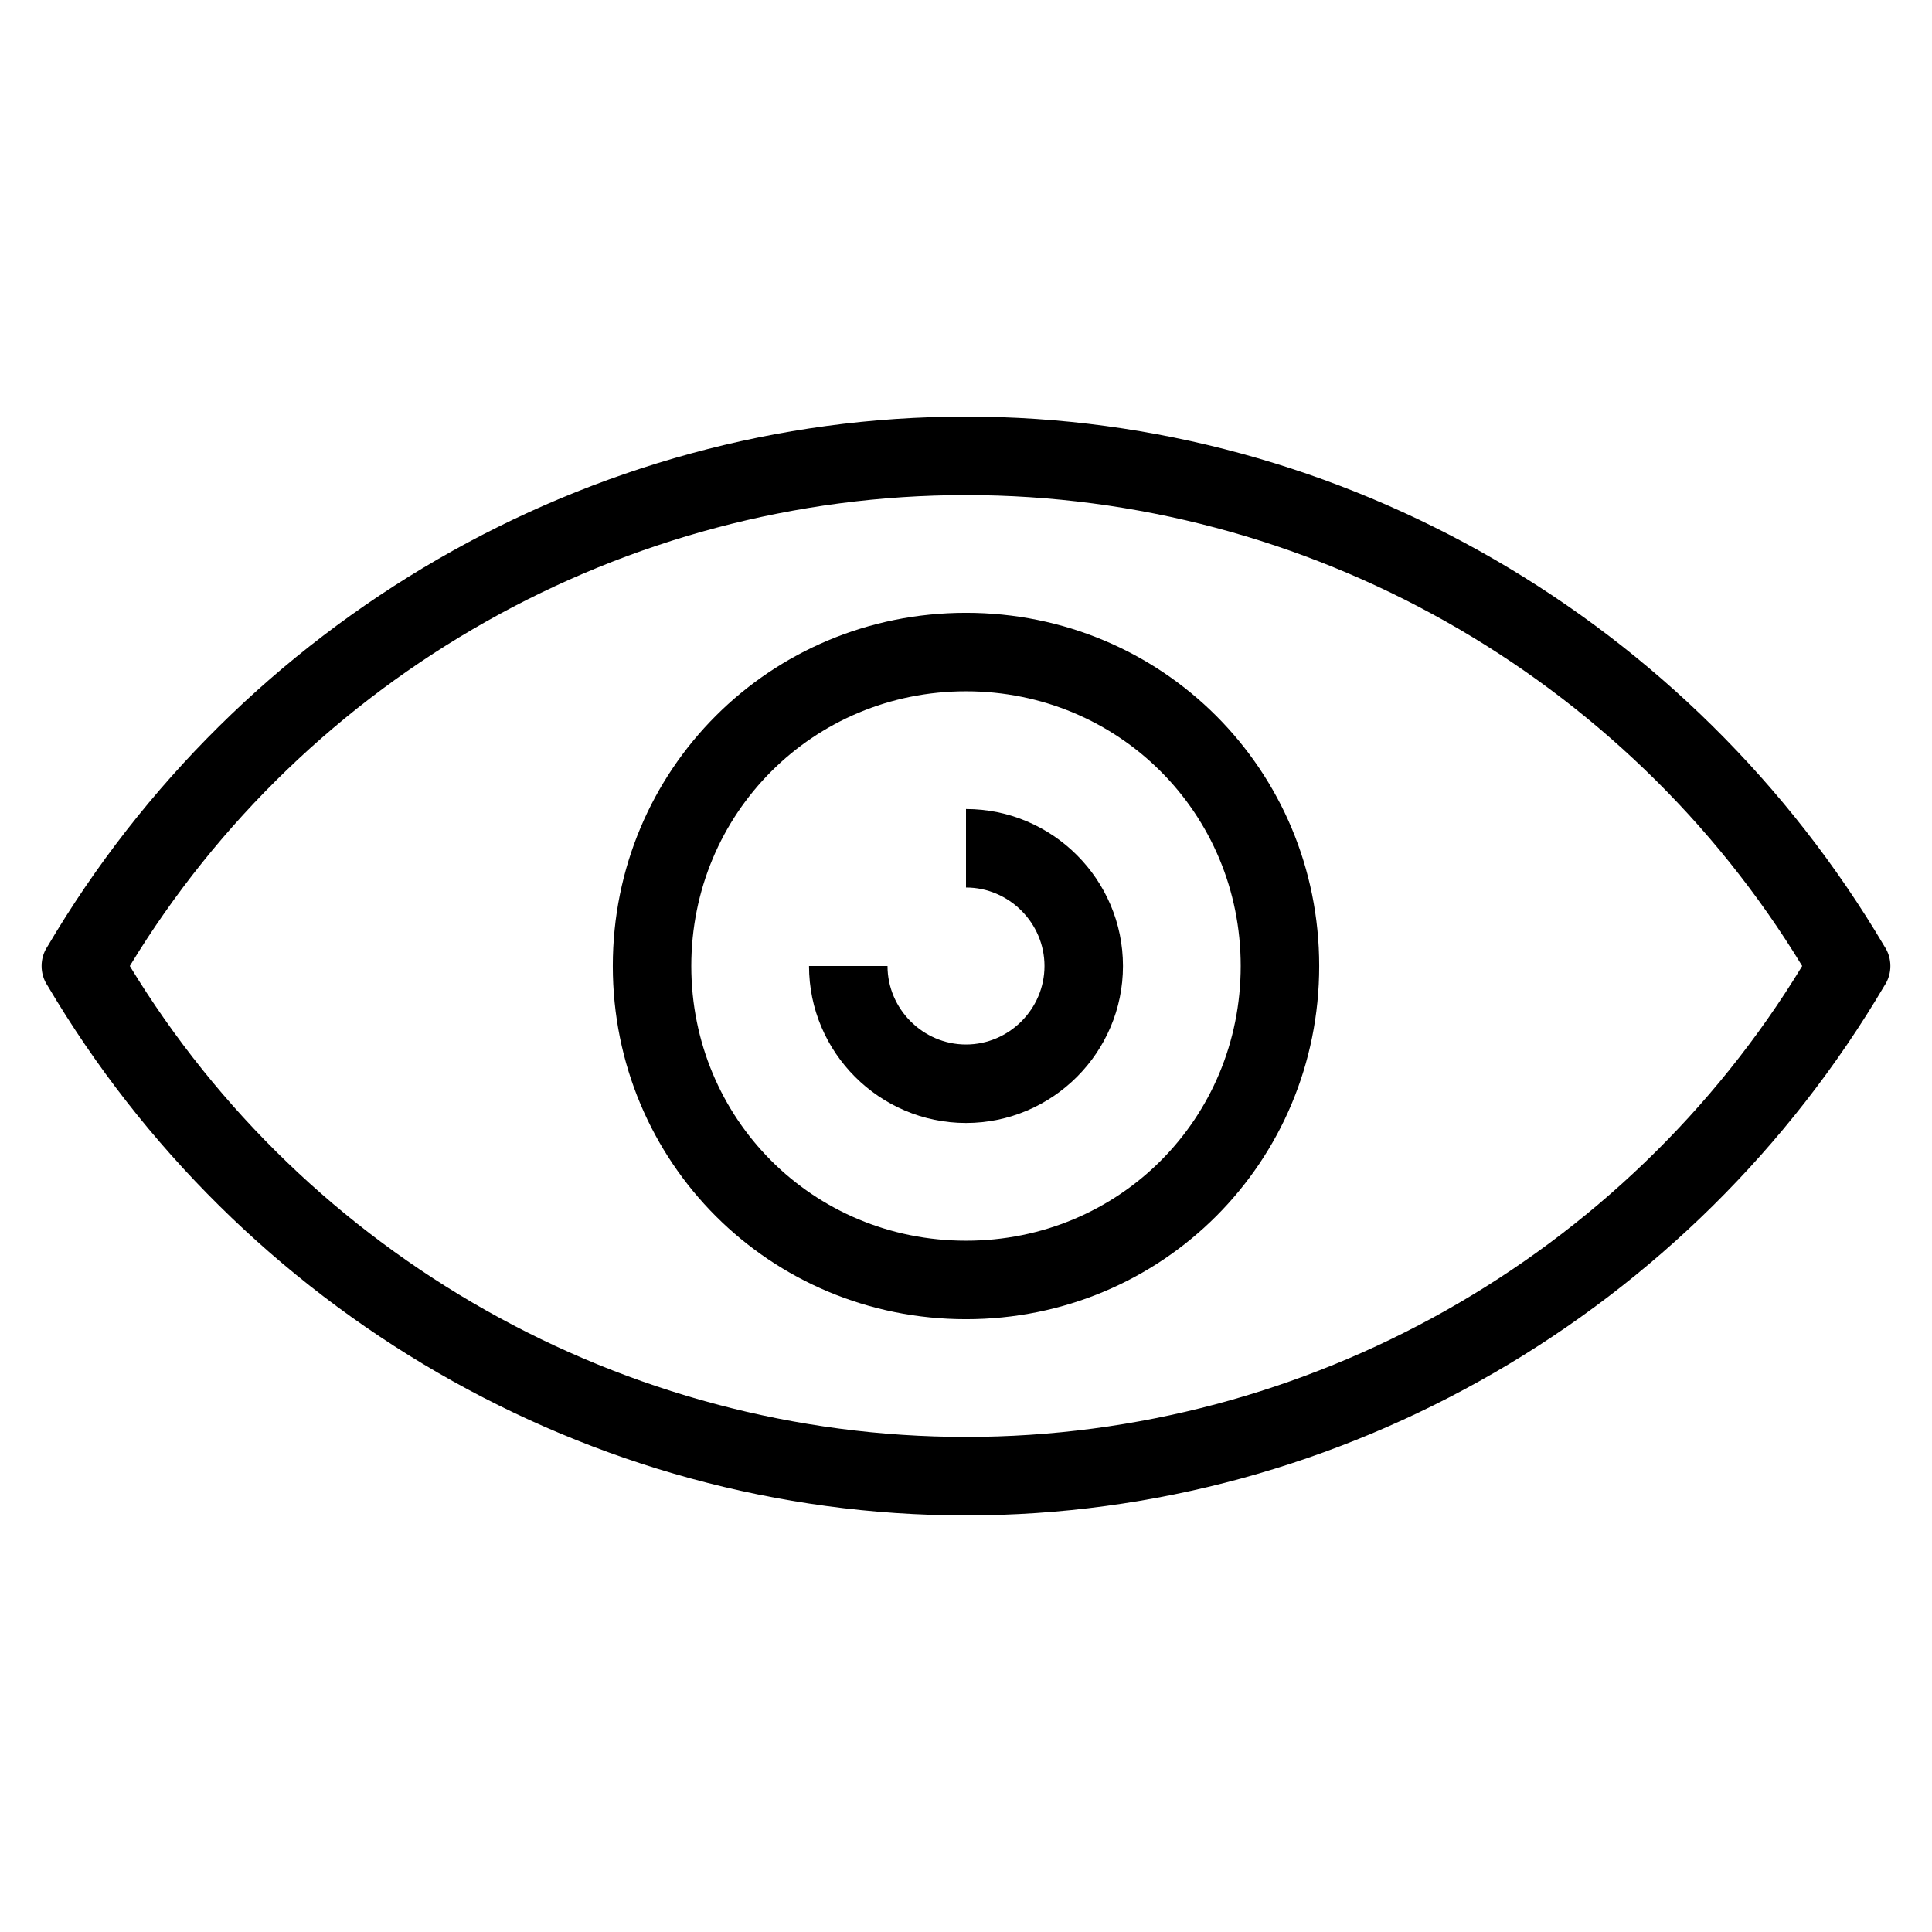
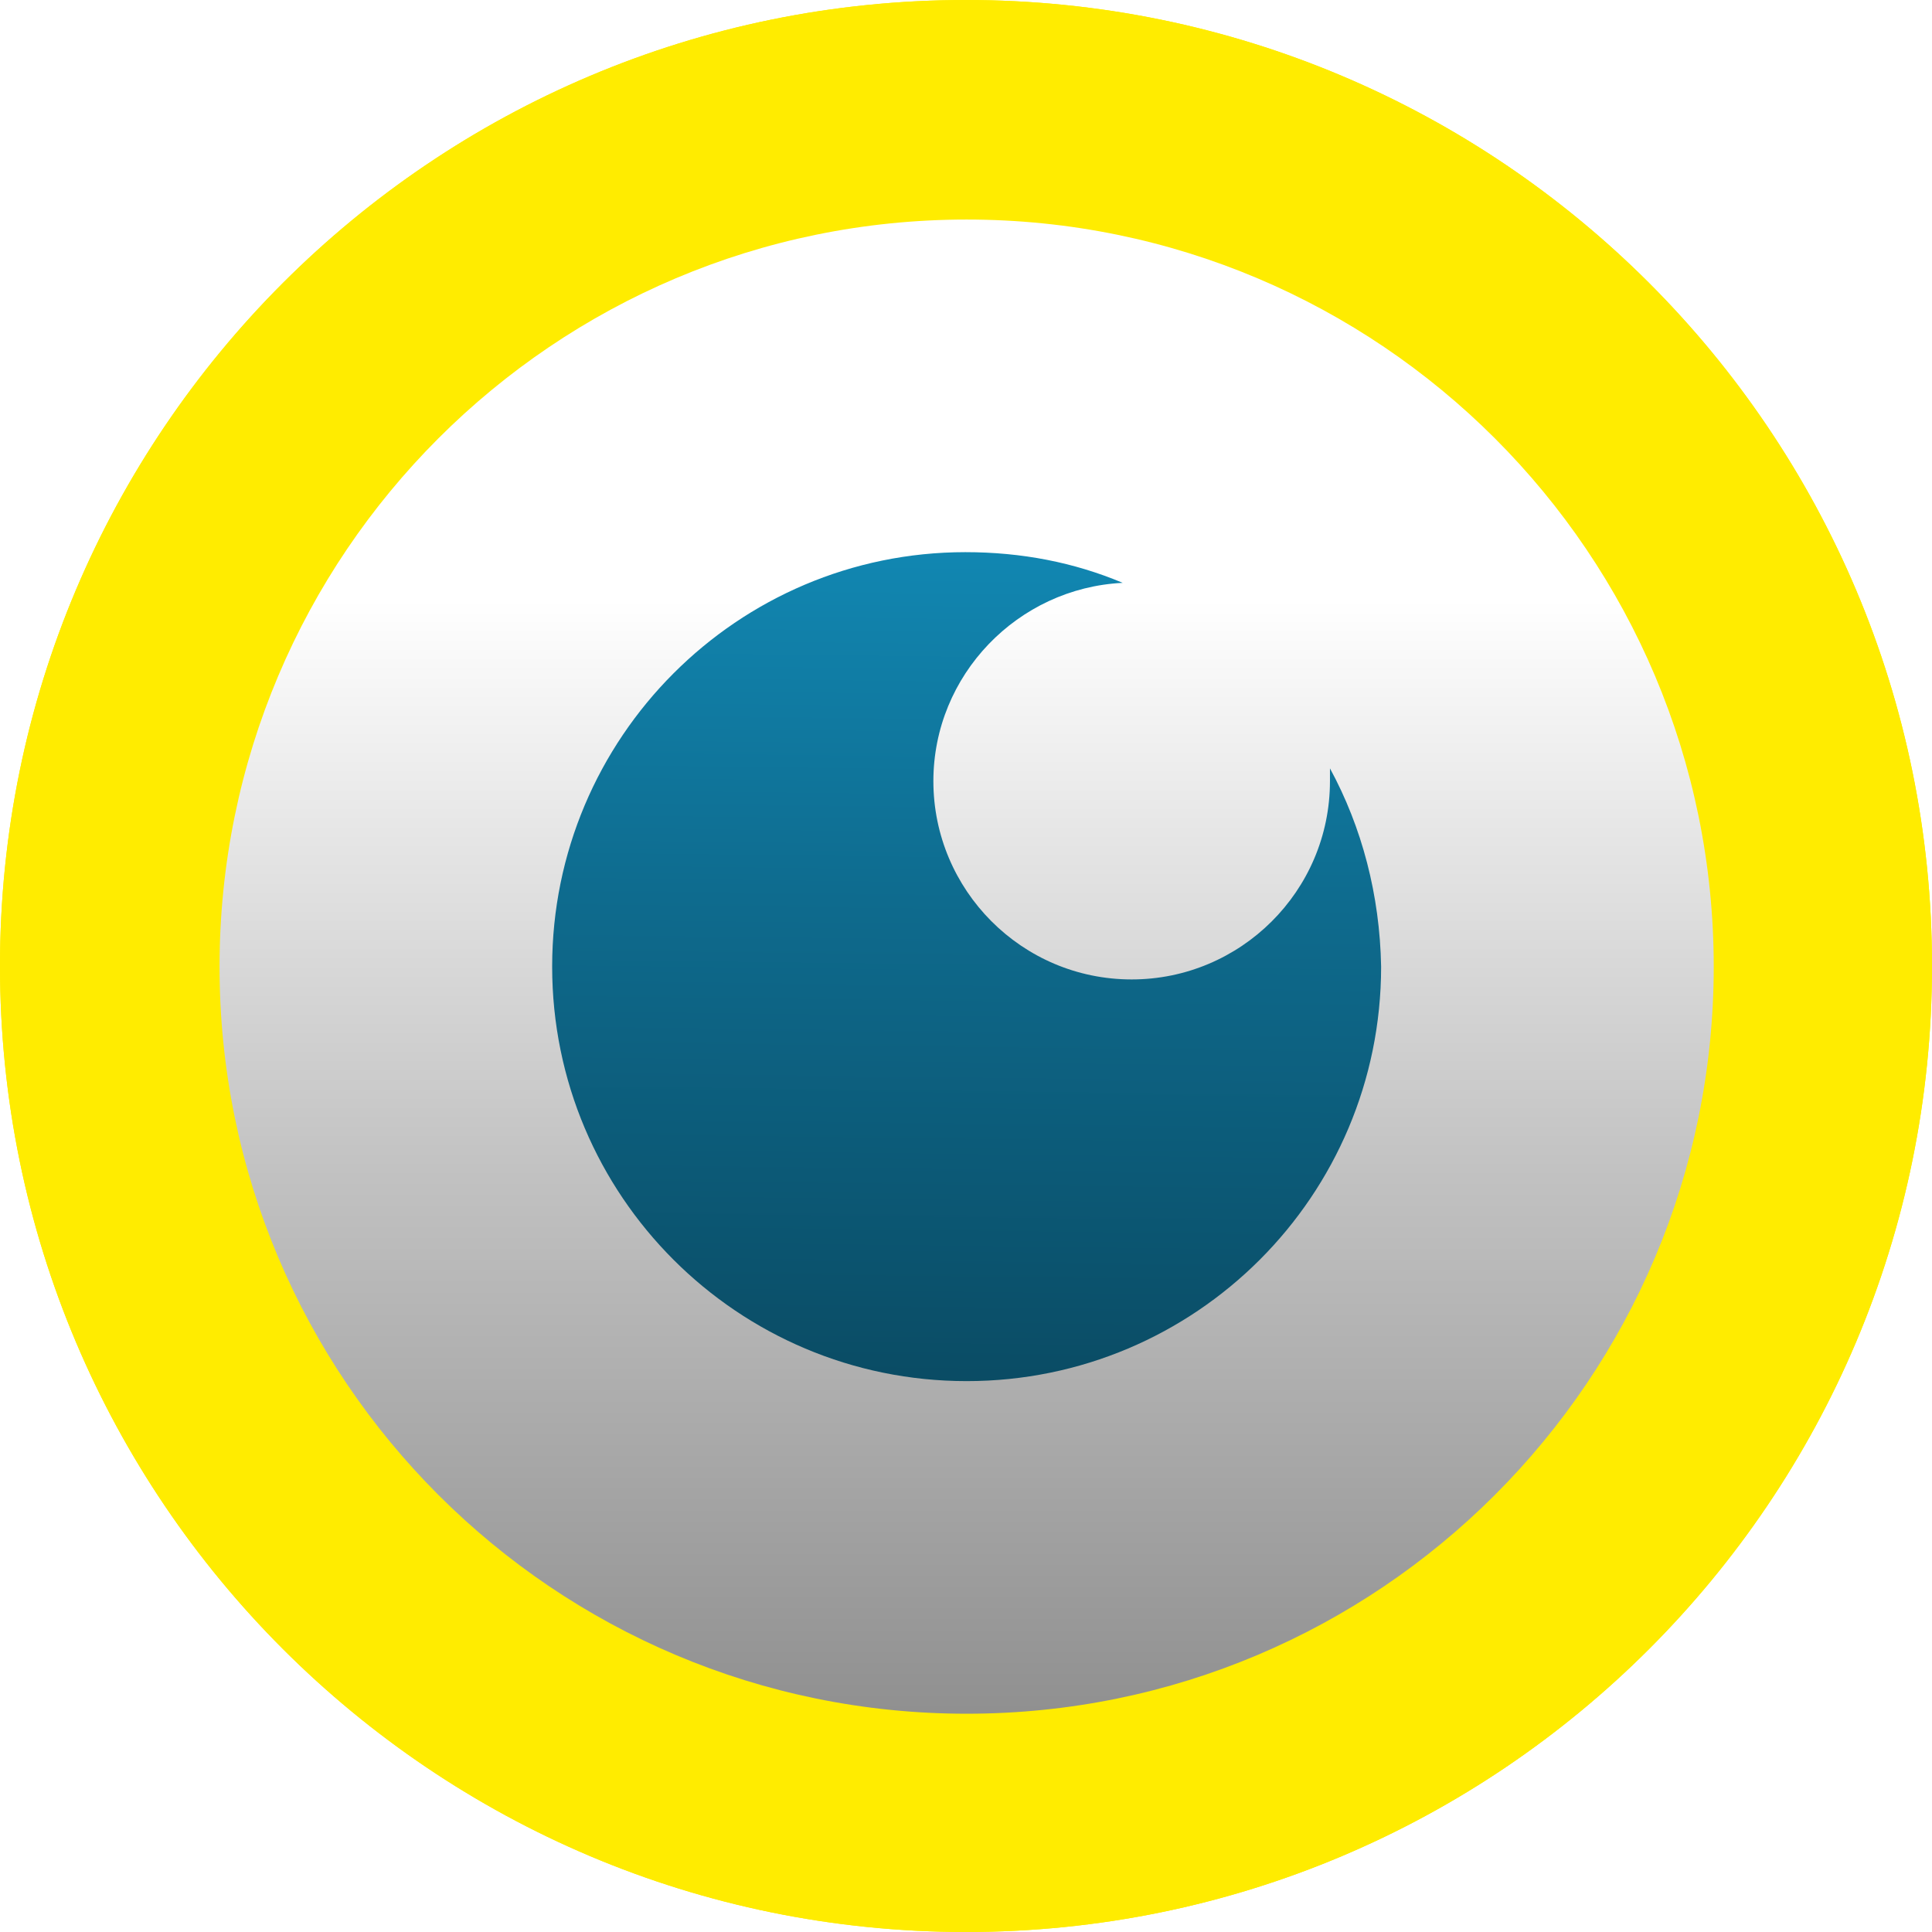
- <svg xmlns="http://www.w3.org/2000/svg" version="1.1" viewBox="0 0 512 512" enable-background="new 0 0 512 512">
-   <g>
-     <g>
-       <path d="m499.4,250.8c-51-86.3-143.6-140.4-243.4-140.4s-192.5,54.1-243.4,140.4c-2.1,3.1-2.1,7.3 5.32907e-15,10.4 51,86.3 143.6,140.4 243.4,140.4s192.5-54.1 243.4-140.4c2.1-3.1 2.1-7.3 0-10.4zm-243.4,130c-90.5,0-174.8-47.8-221.6-124.8 46.8-77 131.1-124.8 221.6-124.8s174.8,47.8 221.6,124.8c-46.8,77-131.1,124.8-221.6,124.8z" />
-       <path d="m256,162.4c-52,0-93.6,41.6-93.6,93.6 0,52 41.6,93.6 93.6,93.6s93.6-41.6 93.6-93.6c0-52-41.6-93.6-93.6-93.6zm0,166.4c-40.6,0-72.8-32.3-72.8-72.8s32.3-72.8 72.8-72.8 72.8,32.3 72.8,72.8-32.2,72.8-72.8,72.8z" />
-       <path d="m256,214.4v20.8c11.4,0 20.8,9.4 20.8,20.8s-9.4,20.8-20.8,20.8-20.8-9.4-20.8-20.8h-20.8c0,22.9 18.7,41.6 41.6,41.6 22.9,0 41.6-18.7 41.6-41.6s-18.7-41.6-41.6-41.6z" />
-     </g>
-   </g>
+ <svg xmlns="http://www.w3.org/2000/svg" width="44" height="44" viewBox="0 0 44 44" fill="none">
+   <path d="M22 44C34.15 44 44 34.15 44 22C44 9.85 34.15 0 22 0C9.85 0 0 9.85 0 22C0 34.15 9.85 44 22 44Z" fill="#FFEC00" />
+   <path d="M22.015 39.029C31.411 39.029 39.029 31.411 39.029 22.015C39.029 12.618 31.411 5 22.015 5C12.618 5 5 12.618 5 22.015C5 31.411 12.618 39.029 22.015 39.029Z" fill="url(#paint0_linear)" />
+   <path d="M30.289 17.499C30.289 17.586 30.289 17.674 30.289 17.79C30.289 20.296 28.249 22.306 25.773 22.306C23.267 22.306 21.257 20.267 21.257 17.79C21.257 15.372 23.18 13.391 25.569 13.274C24.462 12.808 23.267 12.575 21.985 12.575C16.799 12.575 12.575 16.799 12.575 22.015C12.575 27.23 16.799 31.454 22.015 31.454C27.23 31.454 31.454 27.23 31.454 22.015C31.425 20.383 31.017 18.839 30.289 17.499Z" fill="url(#paint1_linear)" />
+   <path d="M22 44C34.15 44 44 34.15 44 22C44 9.85 34.15 0 22 0C9.85 0 0 9.85 0 22C0 34.15 9.85 44 22 44Z" fill="#FFEC00" />
+   <path d="M22.015 39.029C31.411 39.029 39.029 31.411 39.029 22.015C39.029 12.618 31.411 5 22.015 5C12.618 5 5 12.618 5 22.015C5 31.411 12.618 39.029 22.015 39.029Z" fill="url(#paint2_linear)" />
+   <path d="M30.289 17.499C30.289 17.586 30.289 17.674 30.289 17.79C30.289 20.296 28.249 22.306 25.773 22.306C23.267 22.306 21.257 20.267 21.257 17.79C21.257 15.372 23.18 13.391 25.569 13.274C24.462 12.808 23.267 12.575 21.985 12.575C16.799 12.575 12.575 16.799 12.575 22.015C12.575 27.23 16.799 31.454 22.015 31.454C27.23 31.454 31.454 27.23 31.454 22.015C31.425 20.383 31.017 18.839 30.289 17.499Z" fill="url(#paint3_linear)" />
+   <defs>
+     <linearGradient id="paint0_linear" x1="22.002" y1="13.659" x2="22.002" y2="117.356" gradientUnits="userSpaceOnUse">
+       <stop stop-color="white" />
+       <stop offset="0.008" stop-color="#FBFBFB" />
+       <stop offset="0.127" stop-color="#C1C1C1" />
+       <stop offset="0.249" stop-color="#8E8E8E" />
+       <stop offset="0.372" stop-color="#626262" />
+       <stop offset="0.496" stop-color="#3F3F3F" />
+       <stop offset="0.62" stop-color="#232323" />
+       <stop offset="0.744" stop-color="#101010" />
+       <stop offset="0.87" stop-color="#040404" />
+       <stop offset="1" />
+     </linearGradient>
+     <linearGradient id="paint1_linear" x1="22.267" y1="0.588" x2="21.157" y2="90.417" gradientUnits="userSpaceOnUse">
+       <stop stop-color="#18B4ED" />
+       <stop offset="0.098" stop-color="#1392C0" />
+       <stop offset="0.222" stop-color="#0E6B8E" />
+       <stop offset="0.35" stop-color="#0A4A62" />
+       <stop offset="0.477" stop-color="#06303F" />
+       <stop offset="0.606" stop-color="#041B23" />
+       <stop offset="0.735" stop-color="#020C10" />
+       <stop offset="0.866" stop-color="#000304" />
+       <stop offset="1" />
+     </linearGradient>
+     <linearGradient id="paint2_linear" x1="22.002" y1="13.659" x2="22.002" y2="117.356" gradientUnits="userSpaceOnUse">
+       <stop stop-color="white" />
+       <stop offset="0.008" stop-color="#FBFBFB" />
+       <stop offset="0.127" stop-color="#C1C1C1" />
+       <stop offset="0.249" stop-color="#8E8E8E" />
+       <stop offset="0.372" stop-color="#626262" />
+       <stop offset="0.496" stop-color="#3F3F3F" />
+       <stop offset="0.62" stop-color="#232323" />
+       <stop offset="0.744" stop-color="#101010" />
+       <stop offset="0.87" stop-color="#040404" />
+       <stop offset="1" />
+     </linearGradient>
+     <linearGradient id="paint3_linear" x1="22.267" y1="0.588" x2="21.157" y2="90.417" gradientUnits="userSpaceOnUse">
+       <stop stop-color="#18B4ED" />
+       <stop offset="0.098" stop-color="#1392C0" />
+       <stop offset="0.222" stop-color="#0E6B8E" />
+       <stop offset="0.35" stop-color="#0A4A62" />
+       <stop offset="0.477" stop-color="#06303F" />
+       <stop offset="0.606" stop-color="#041B23" />
+       <stop offset="0.735" stop-color="#020C10" />
+       <stop offset="0.866" stop-color="#000304" />
+       <stop offset="1" />
+     </linearGradient>
+   </defs>
</svg>
